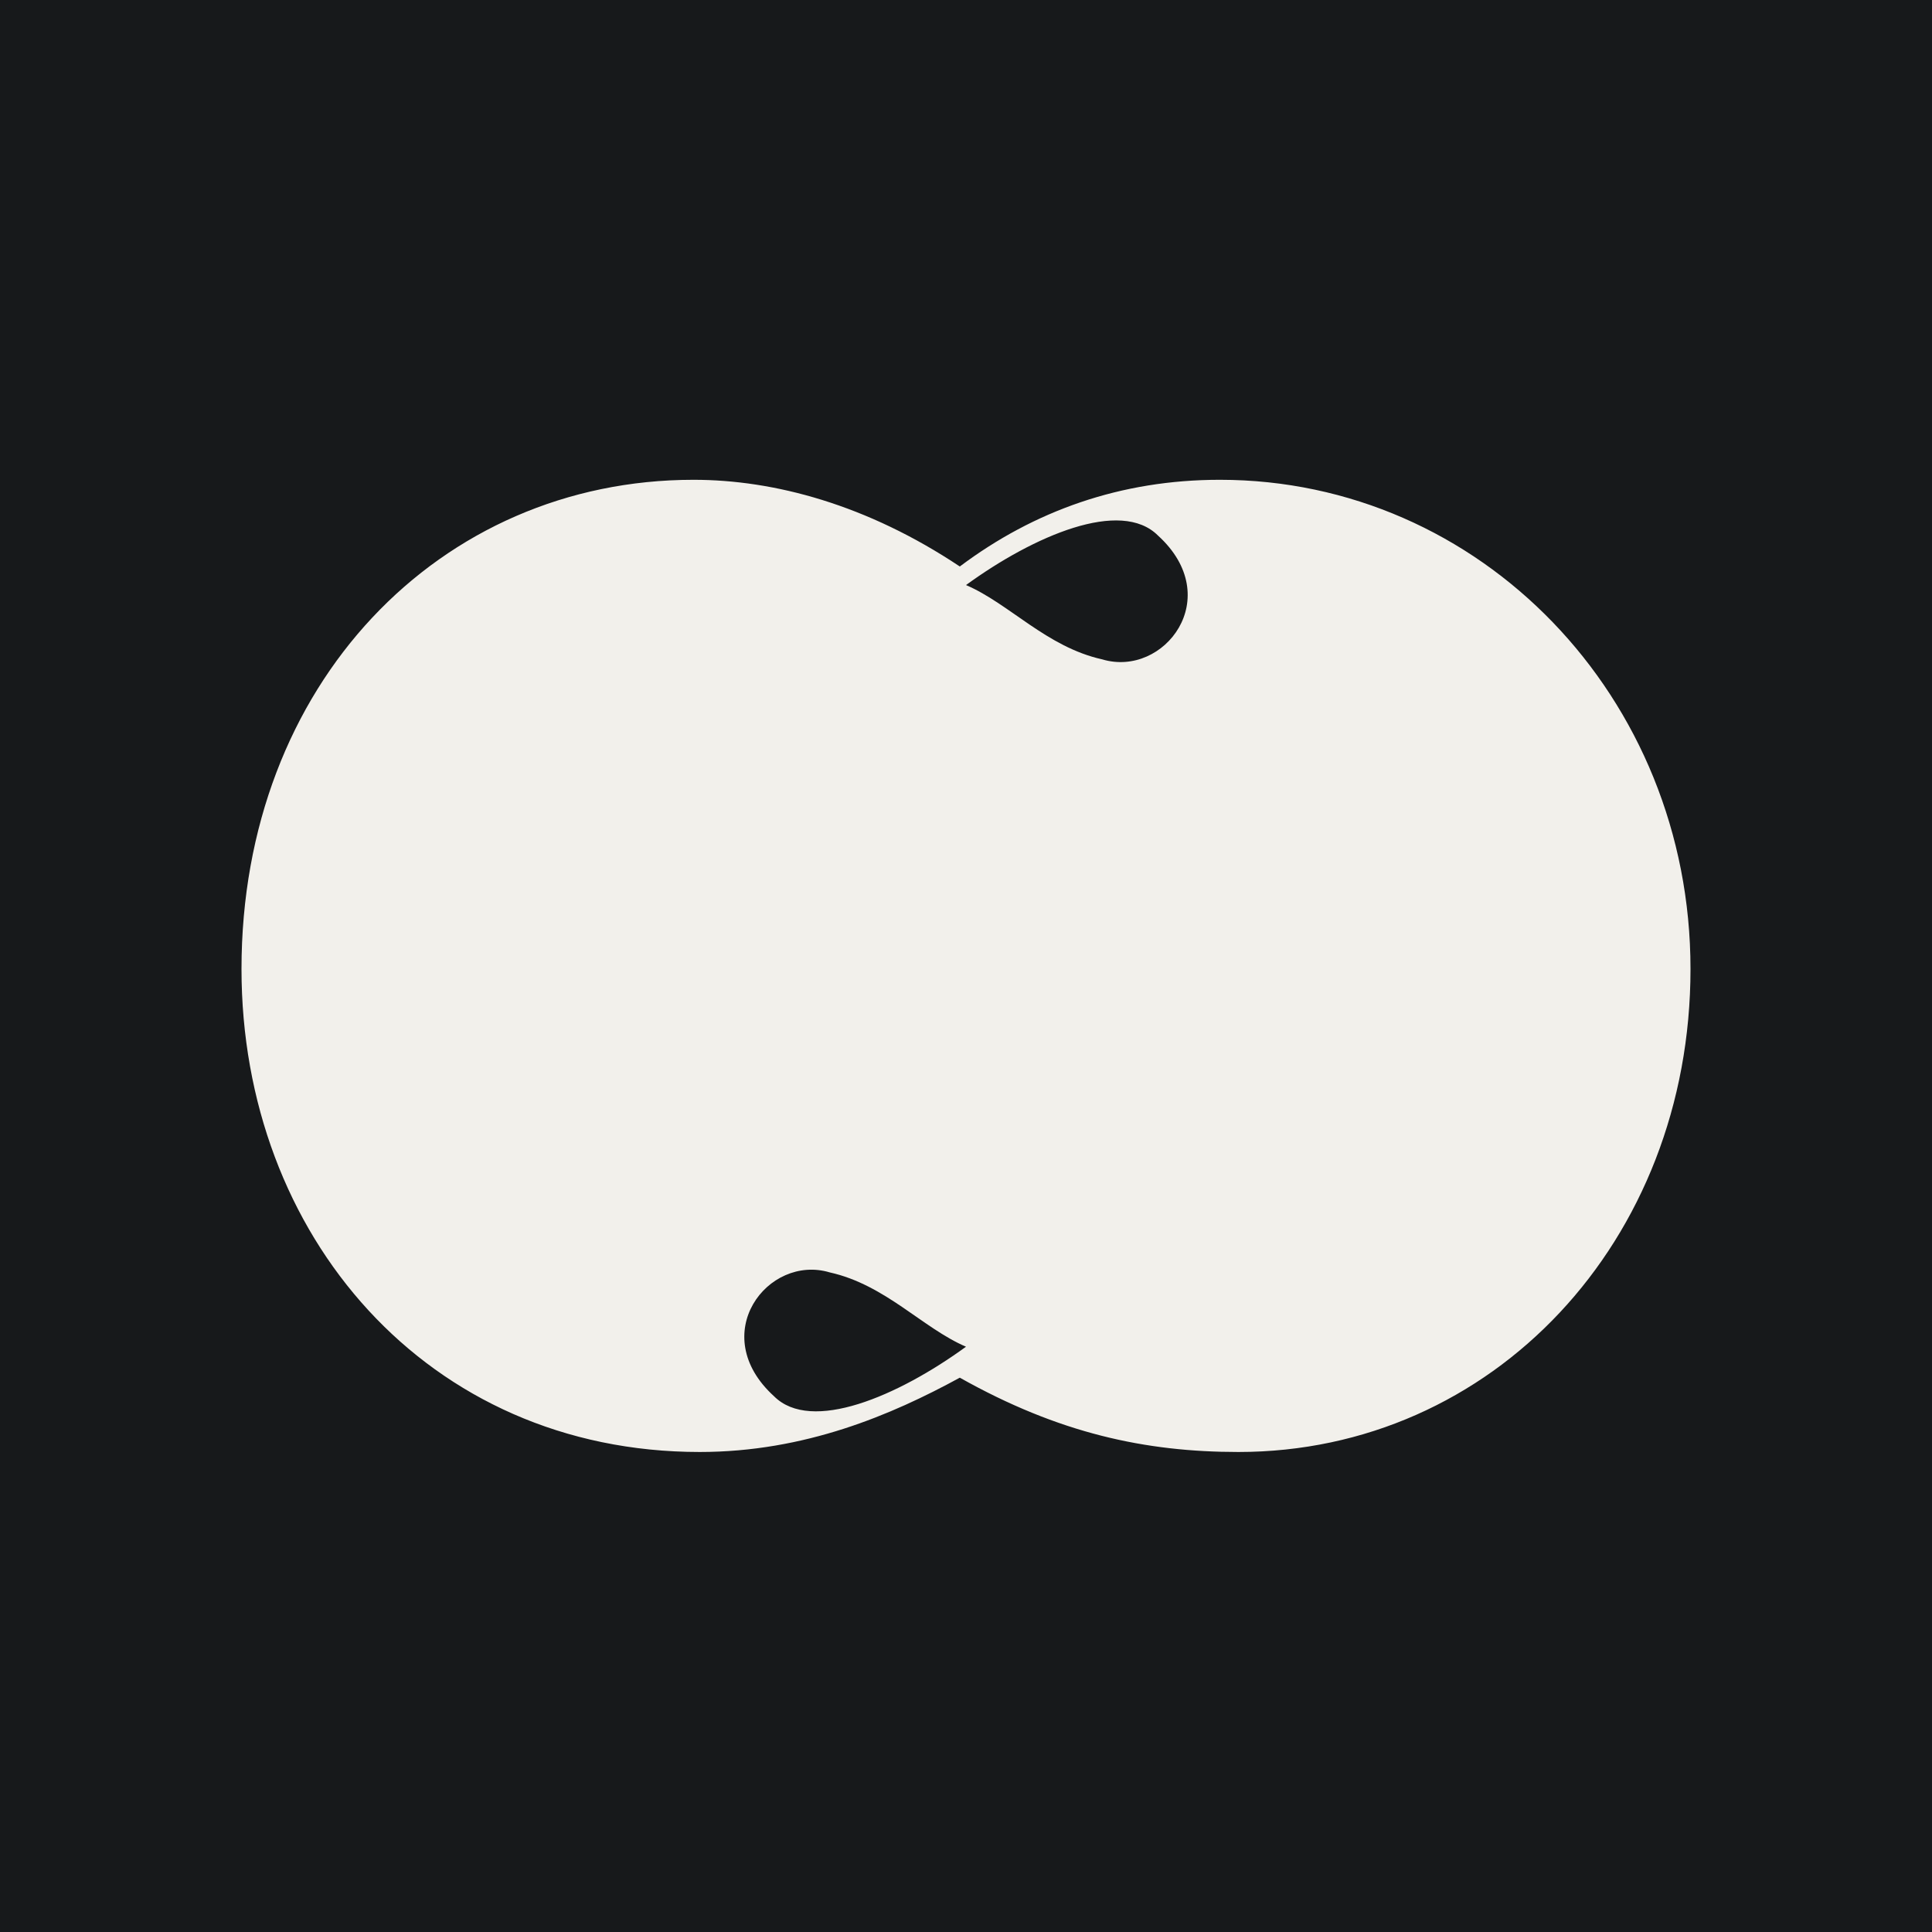
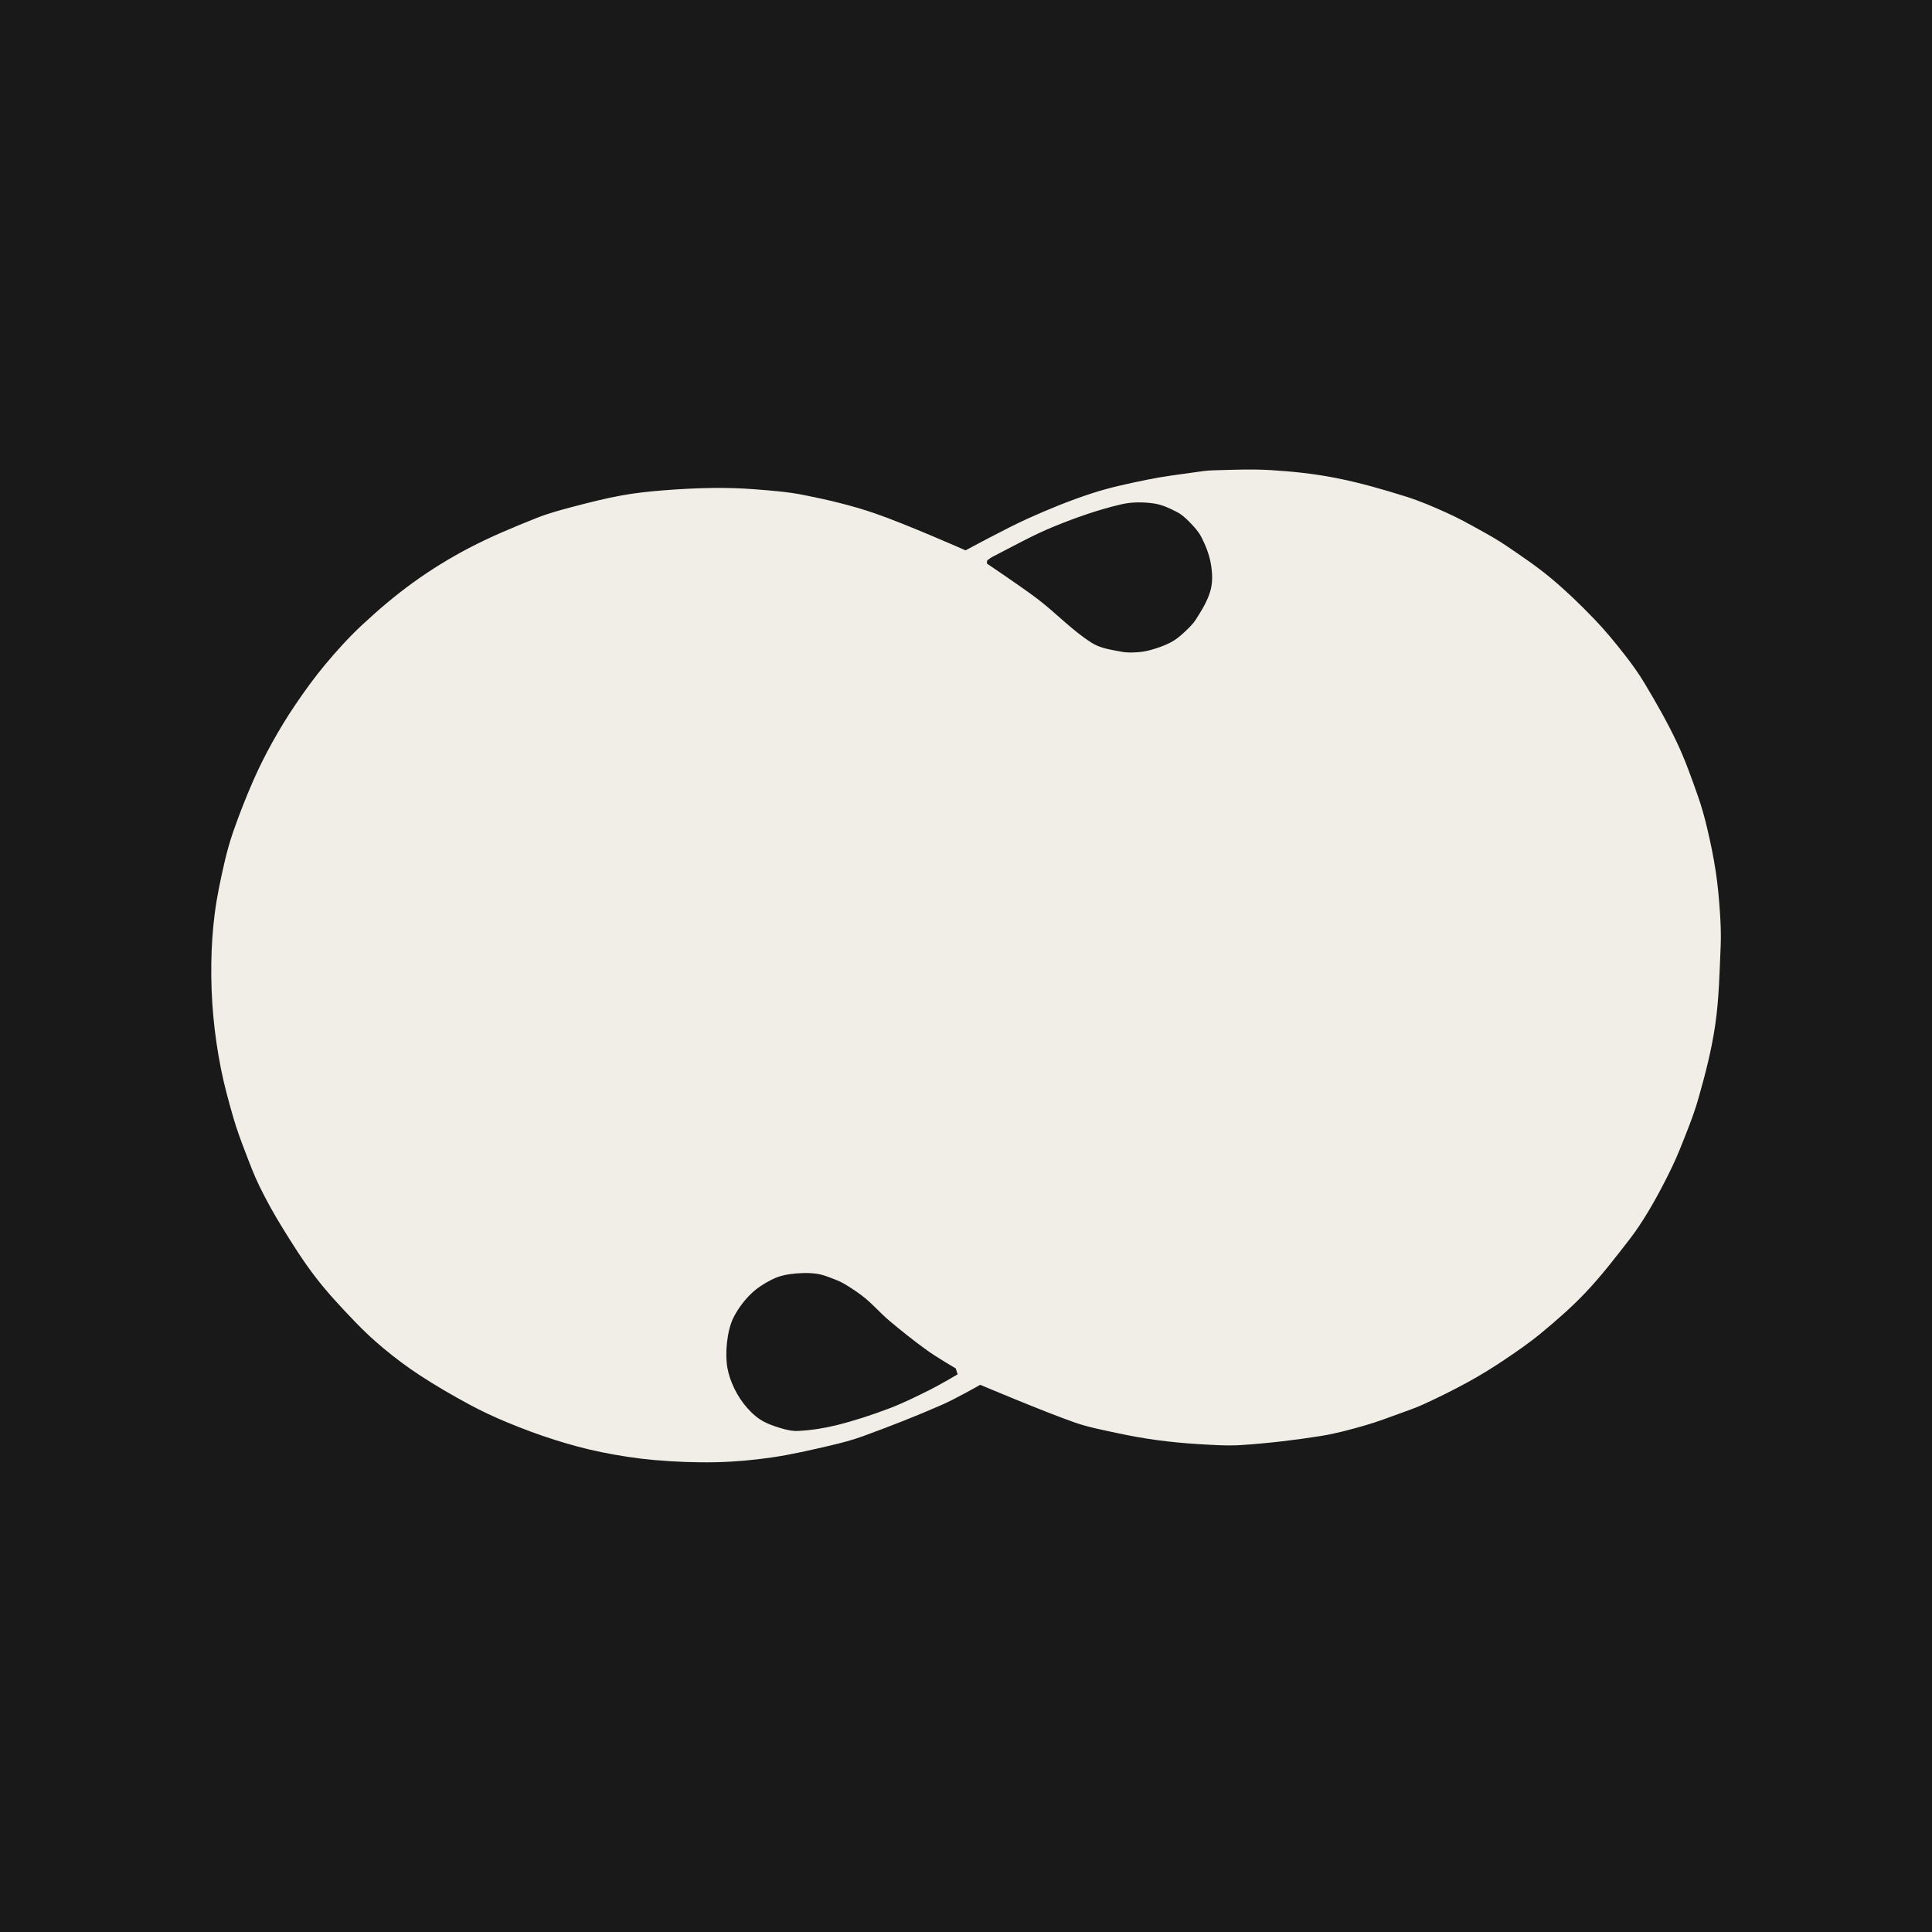
- <svg xmlns="http://www.w3.org/2000/svg" width="64" height="64" viewBox="0 0 64 64" role="img" aria-label="Opal favicon">
-   <rect width="64" height="64" fill="#17191B" />
-   <g transform="translate(8 8) scale(0.1875)">
-     <g transform="translate(0 42.1) scale(1.094017)" fill="#F2F0EB">
-       <path fill-rule="evenodd" d="M116 14C101 4 86 0 73 0C32 0 0 33 0 79C0 122 30 157 74 157C91 157 105 151 116 145C132 154 146 157 161 157C202 157 234 123 234 79C234 35 200 0 158 0C142 0 128 5 116 14ZM117 17C128 9 142 3 148 9C159 19 149 32 139 29C130 27 124 20 117 17ZM117 140C106 148 92 154 86 148C75 138 85 125 95 128C104 130 110 137 117 140Z" />
-     </g>
+ <svg xmlns="http://www.w3.org/2000/svg" width="64" height="64" viewBox="0 0 64 64" role="img" aria-label="Opal">
+   <rect width="100%" height="100%" fill="#191919" />
+   <g transform="translate(7 15.56032) scale(0.09731438) translate(-137.2482 -265.0711)">
+     <path fill="#F1EEE7" fill-rule="evenodd" d="M472.00 265.94C466.66 266.70 461.29 267.34 456.00 268.43C449.61 269.73 443.20 271.08 437.00 273.10C429.50 275.54 422.18 278.53 415.00 281.78C407.83 285.01 394.00 292.52 394.00 292.52C394.00 292.52 373.56 283.49 363.00 279.88C355.18 277.20 347.10 275.30 339.00 273.69C333.41 272.57 327.69 272.15 322.00 271.71C317.35 271.35 312.67 271.23 308.00 271.28C302.33 271.35 296.65 271.64 291.00 272.10C286.31 272.48 281.62 272.96 277.00 273.80C271.28 274.85 265.62 276.28 260.00 277.77C255.95 278.84 251.89 279.94 248.00 281.49C240.21 284.59 232.44 287.82 225.00 291.70C218.40 295.15 212.04 299.08 206.00 303.43C199.84 307.87 194.04 312.82 188.48 318.00C184.02 322.16 179.92 326.72 176.00 331.40C172.38 335.73 169.07 340.33 165.90 345.00C163.04 349.20 160.40 353.56 157.94 358.00C155.59 362.23 153.42 366.57 151.48 371.00C149.04 376.58 146.82 382.25 144.80 388.00C143.54 391.60 142.52 395.28 141.67 399.00C140.39 404.62 139.17 410.28 138.43 416.00C137.70 421.63 137.33 427.32 137.25 433.00C137.16 439.00 137.37 445.02 137.92 451.00C138.47 457.04 139.35 463.05 140.53 469.00C141.67 474.74 143.23 480.39 144.86 486.00C145.95 489.73 147.30 493.37 148.69 497.00C150.23 501.04 151.75 505.11 153.65 509.00C155.99 513.79 158.59 518.46 161.39 523.00C164.97 528.81 168.61 534.60 172.78 540.00C176.85 545.29 181.44 550.18 186.06 555.00C189.19 558.27 192.51 561.37 196.00 564.26C199.84 567.44 203.83 570.45 208.00 573.18C213.51 576.79 219.21 580.11 225.00 583.23C229.22 585.51 233.57 587.54 238.00 589.37C243.25 591.55 248.58 593.54 254.00 595.26C259.26 596.92 264.59 598.40 270.00 599.49C275.94 600.70 281.96 601.64 288.00 602.17C294.98 602.78 302.00 603.07 309.00 602.92C315.35 602.78 321.71 602.21 328.00 601.30C334.73 600.32 341.37 598.77 348.00 597.23C351.71 596.37 355.42 595.39 359.00 594.09C368.10 590.77 377.13 587.25 386.00 583.36C390.48 581.40 399.00 576.57 399.00 576.57C399.00 576.57 420.16 585.53 431.00 589.34C435.86 591.05 440.96 591.99 446.00 593.08C450.30 594.00 454.64 594.78 459.00 595.37C463.65 596.00 468.32 596.46 473.00 596.74C477.99 597.03 483.01 597.40 488.00 597.07C497.04 596.47 506.05 595.40 515.00 593.98C520.08 593.17 525.06 591.80 530.00 590.38C534.07 589.22 538.02 587.70 542.00 586.26C544.69 585.29 547.40 584.35 550.00 583.15C555.08 580.81 560.10 578.34 565.00 575.65C569.11 573.40 573.11 570.95 577.00 568.34C581.45 565.36 585.88 562.32 590.00 558.91C595.29 554.53 600.49 550.00 605.20 545.00C610.54 539.34 615.30 533.15 620.06 527.00C622.28 524.14 624.26 521.09 626.14 518.00C628.31 514.42 630.32 510.73 632.22 507.00C633.94 503.64 635.59 500.24 637.00 496.74C639.35 490.90 641.77 485.05 643.49 479.00C645.84 470.78 647.97 462.46 649.20 454.00C650.49 445.07 650.66 436.01 651.05 427.00C651.20 423.34 651.05 419.66 650.81 416.00C650.50 411.32 650.09 406.64 649.39 402.00C648.63 396.96 647.60 391.96 646.42 387.00C645.55 383.29 644.51 379.60 643.24 376.00C641.10 369.92 638.94 363.83 636.19 358.00C632.95 351.13 629.17 344.52 625.28 338.00C623.20 334.51 620.82 331.20 618.32 328.00C615.05 323.82 611.68 319.71 608.00 315.89C603.32 311.03 598.47 306.32 593.28 302.00C588.45 297.97 583.21 294.44 578.00 290.91C575.11 288.95 572.06 287.23 569.00 285.54C565.39 283.53 561.76 281.53 558.00 279.83C553.42 277.76 548.79 275.75 544.00 274.24C536.10 271.75 528.12 269.46 520.00 267.87C512.75 266.44 505.37 265.66 498.00 265.21C491.35 264.80 484.66 265.10 478.00 265.29C475.99 265.34 473.99 265.65 472.00 265.94ZM447.00 276.85C450.57 276.02 454.37 276.03 458.00 276.54C460.82 276.93 463.48 278.17 466.00 279.49C467.65 280.35 469.05 281.66 470.35 283.00C471.83 284.52 473.31 286.11 474.27 288.00C475.72 290.84 476.93 293.86 477.48 297.00C478.00 299.96 478.19 303.10 477.42 306.00C476.46 309.60 474.43 312.86 472.43 316.00C471.26 317.84 469.60 319.33 468.00 320.81C466.78 321.93 465.46 322.98 464.00 323.76C462.10 324.78 460.06 325.51 458.00 326.14C456.37 326.64 454.70 327.03 453.00 327.16C451.01 327.32 448.96 327.40 447.00 327.01C443.59 326.35 439.94 325.89 437.00 324.03C430.26 319.79 424.77 313.81 418.42 309.00C412.85 304.79 401.25 297.00 401.25 297.00C401.25 297.00 401.33 296.00 401.33 296.00C401.33 296.00 402.39 295.12 403.00 294.80C409.95 291.26 416.77 287.39 424.00 284.44C431.48 281.39 439.14 278.67 447.00 276.85ZM334.00 538.93C336.97 538.52 340.02 538.35 343.00 538.72C345.43 539.01 347.72 540.01 350.00 540.89C351.40 541.43 352.73 542.18 354.00 542.98C356.07 544.29 358.12 545.65 360.00 547.23C362.80 549.57 365.21 552.36 368.00 554.71C372.21 558.26 376.53 561.69 381.00 564.91C384.09 567.13 390.66 571.00 390.66 571.00C390.66 571.00 391.30 573.00 391.30 573.00C391.30 573.00 385.18 576.62 382.00 578.20C377.41 580.49 372.80 582.79 368.00 584.61C362.11 586.84 356.11 588.82 350.00 590.33C345.75 591.38 341.38 592.05 337.00 592.27C334.98 592.38 332.94 591.89 331.00 591.30C328.57 590.56 326.11 589.72 324.00 588.32C321.87 586.90 320.04 585.02 318.48 583.00C316.83 580.87 315.49 578.49 314.47 576.00C313.55 573.78 312.90 571.40 312.69 569.00C312.43 566.01 312.59 562.96 313.09 560.00C313.49 557.58 314.17 555.15 315.35 553.00C316.84 550.27 318.76 547.72 321.00 545.56C323.03 543.59 325.48 542.05 328.00 540.77C329.86 539.82 331.93 539.21 334.00 538.93Z" />
  </g>
</svg>
